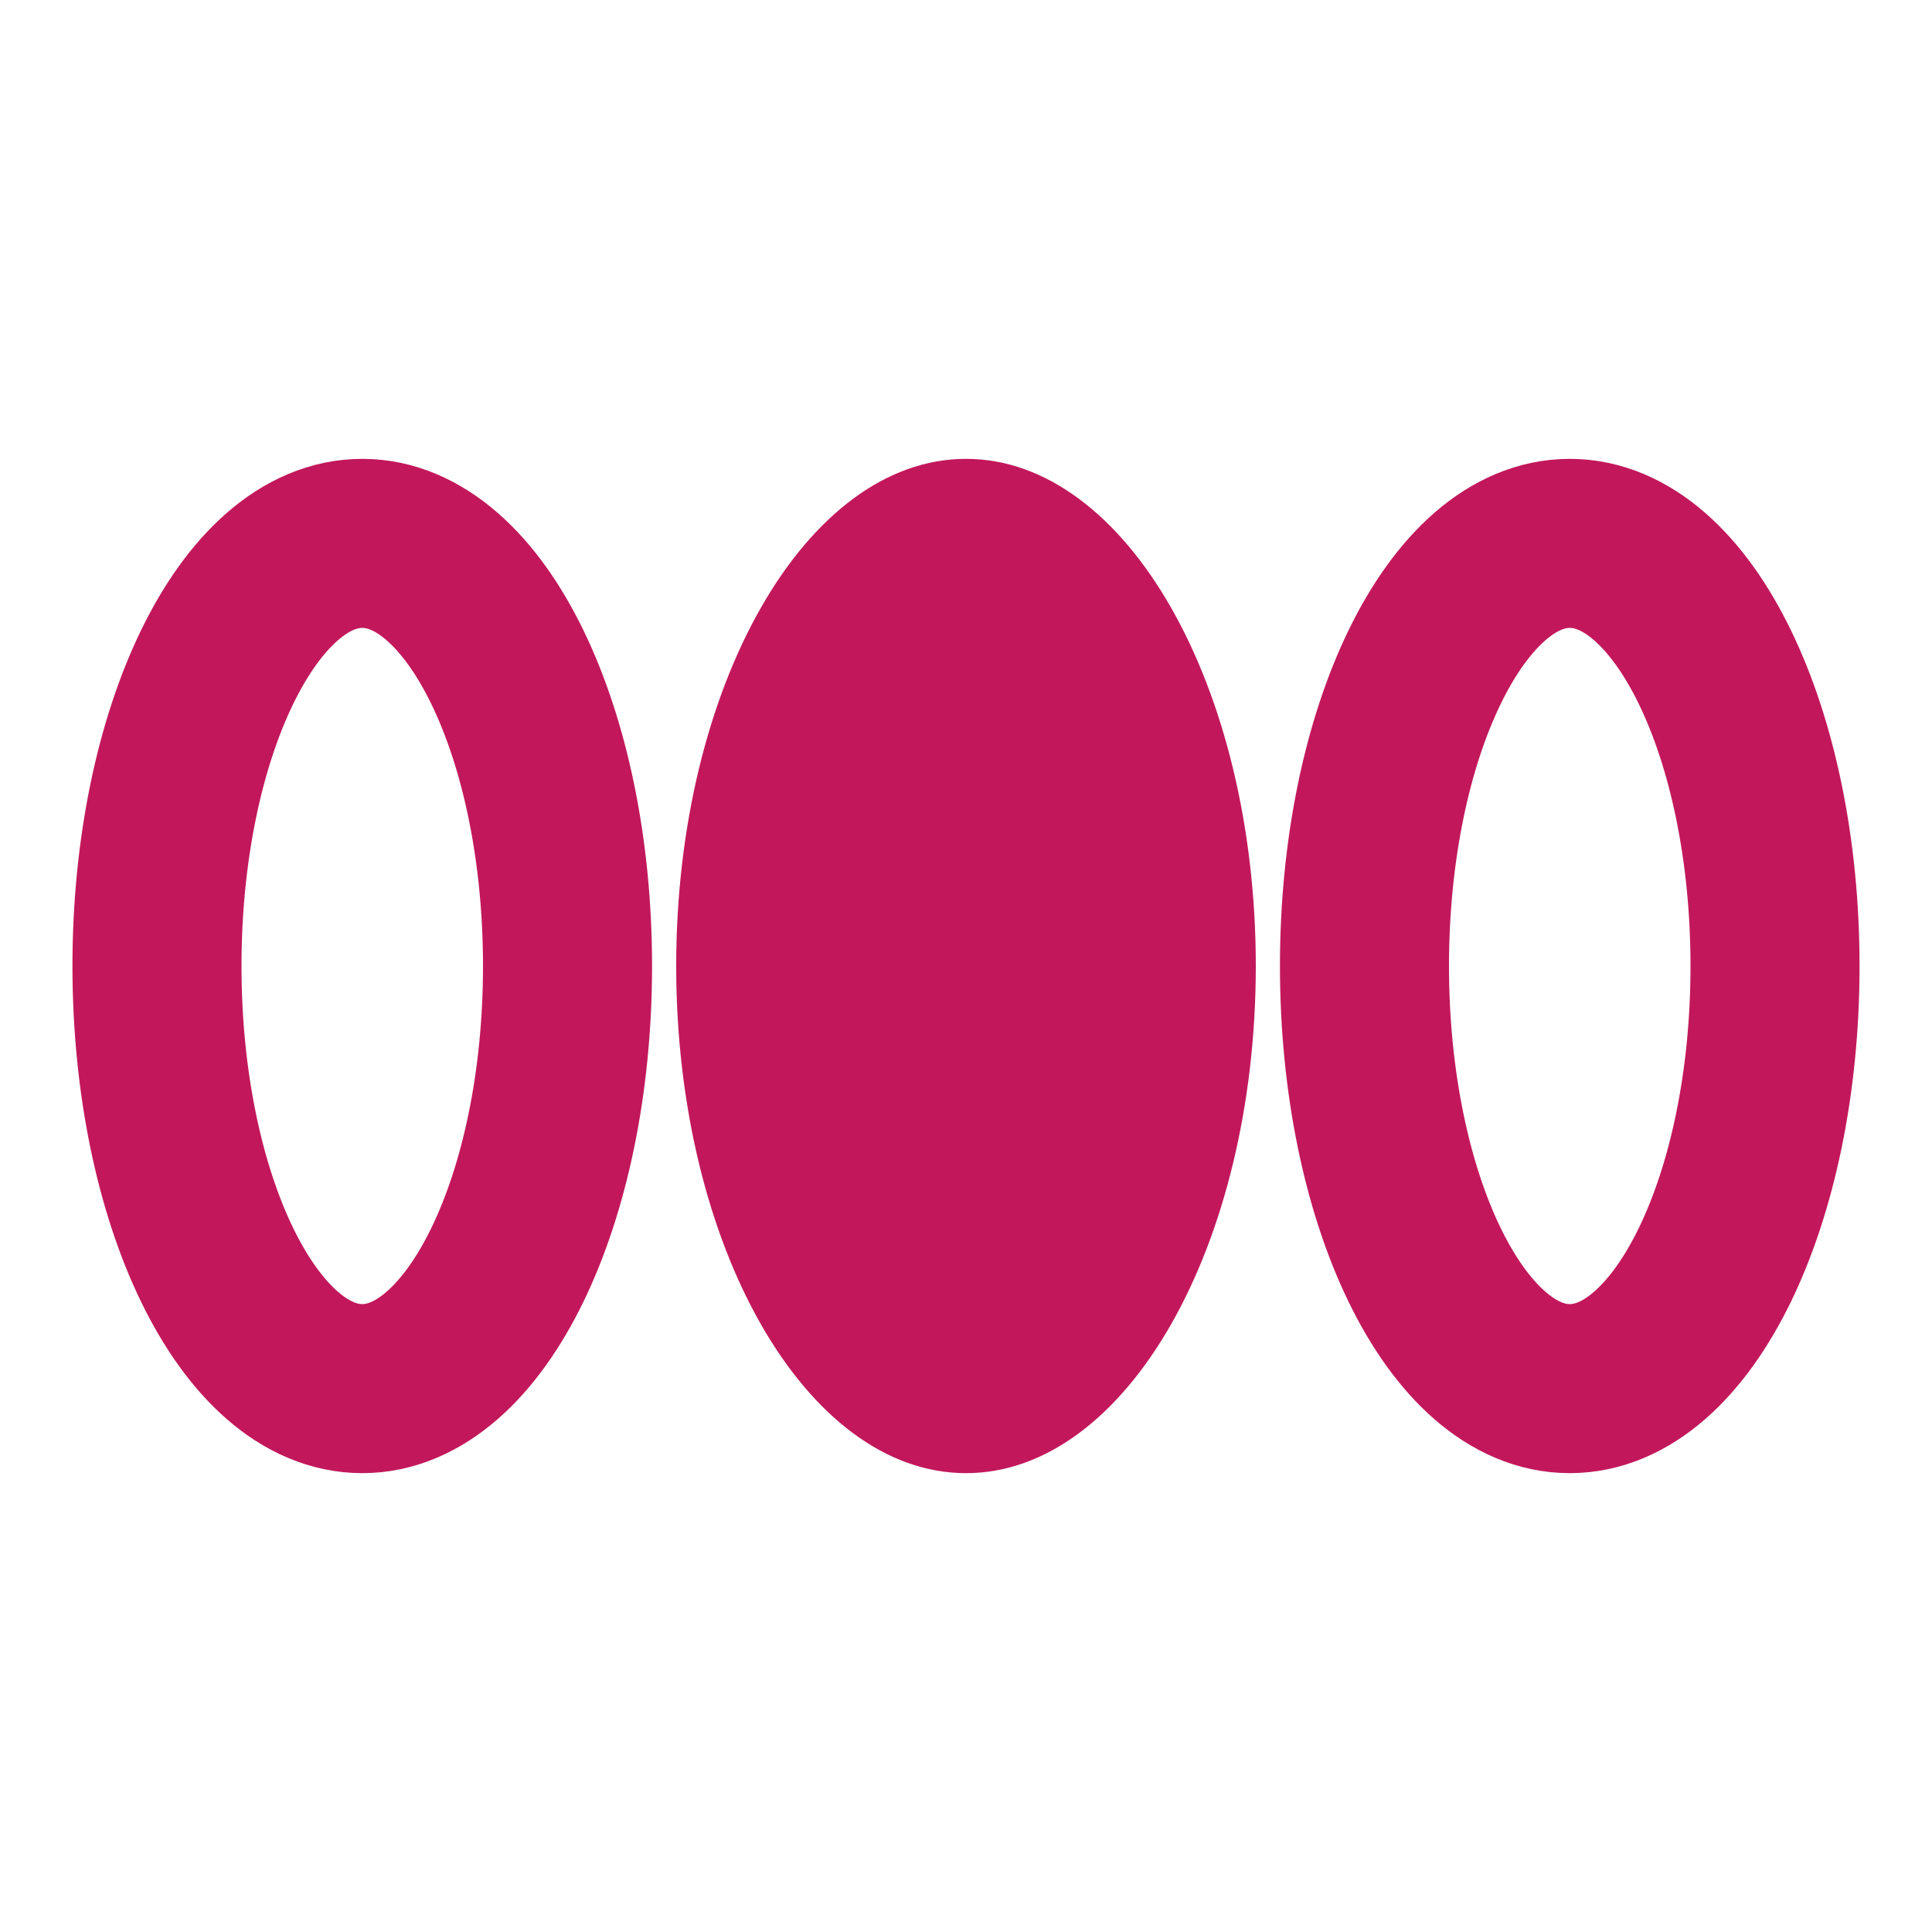
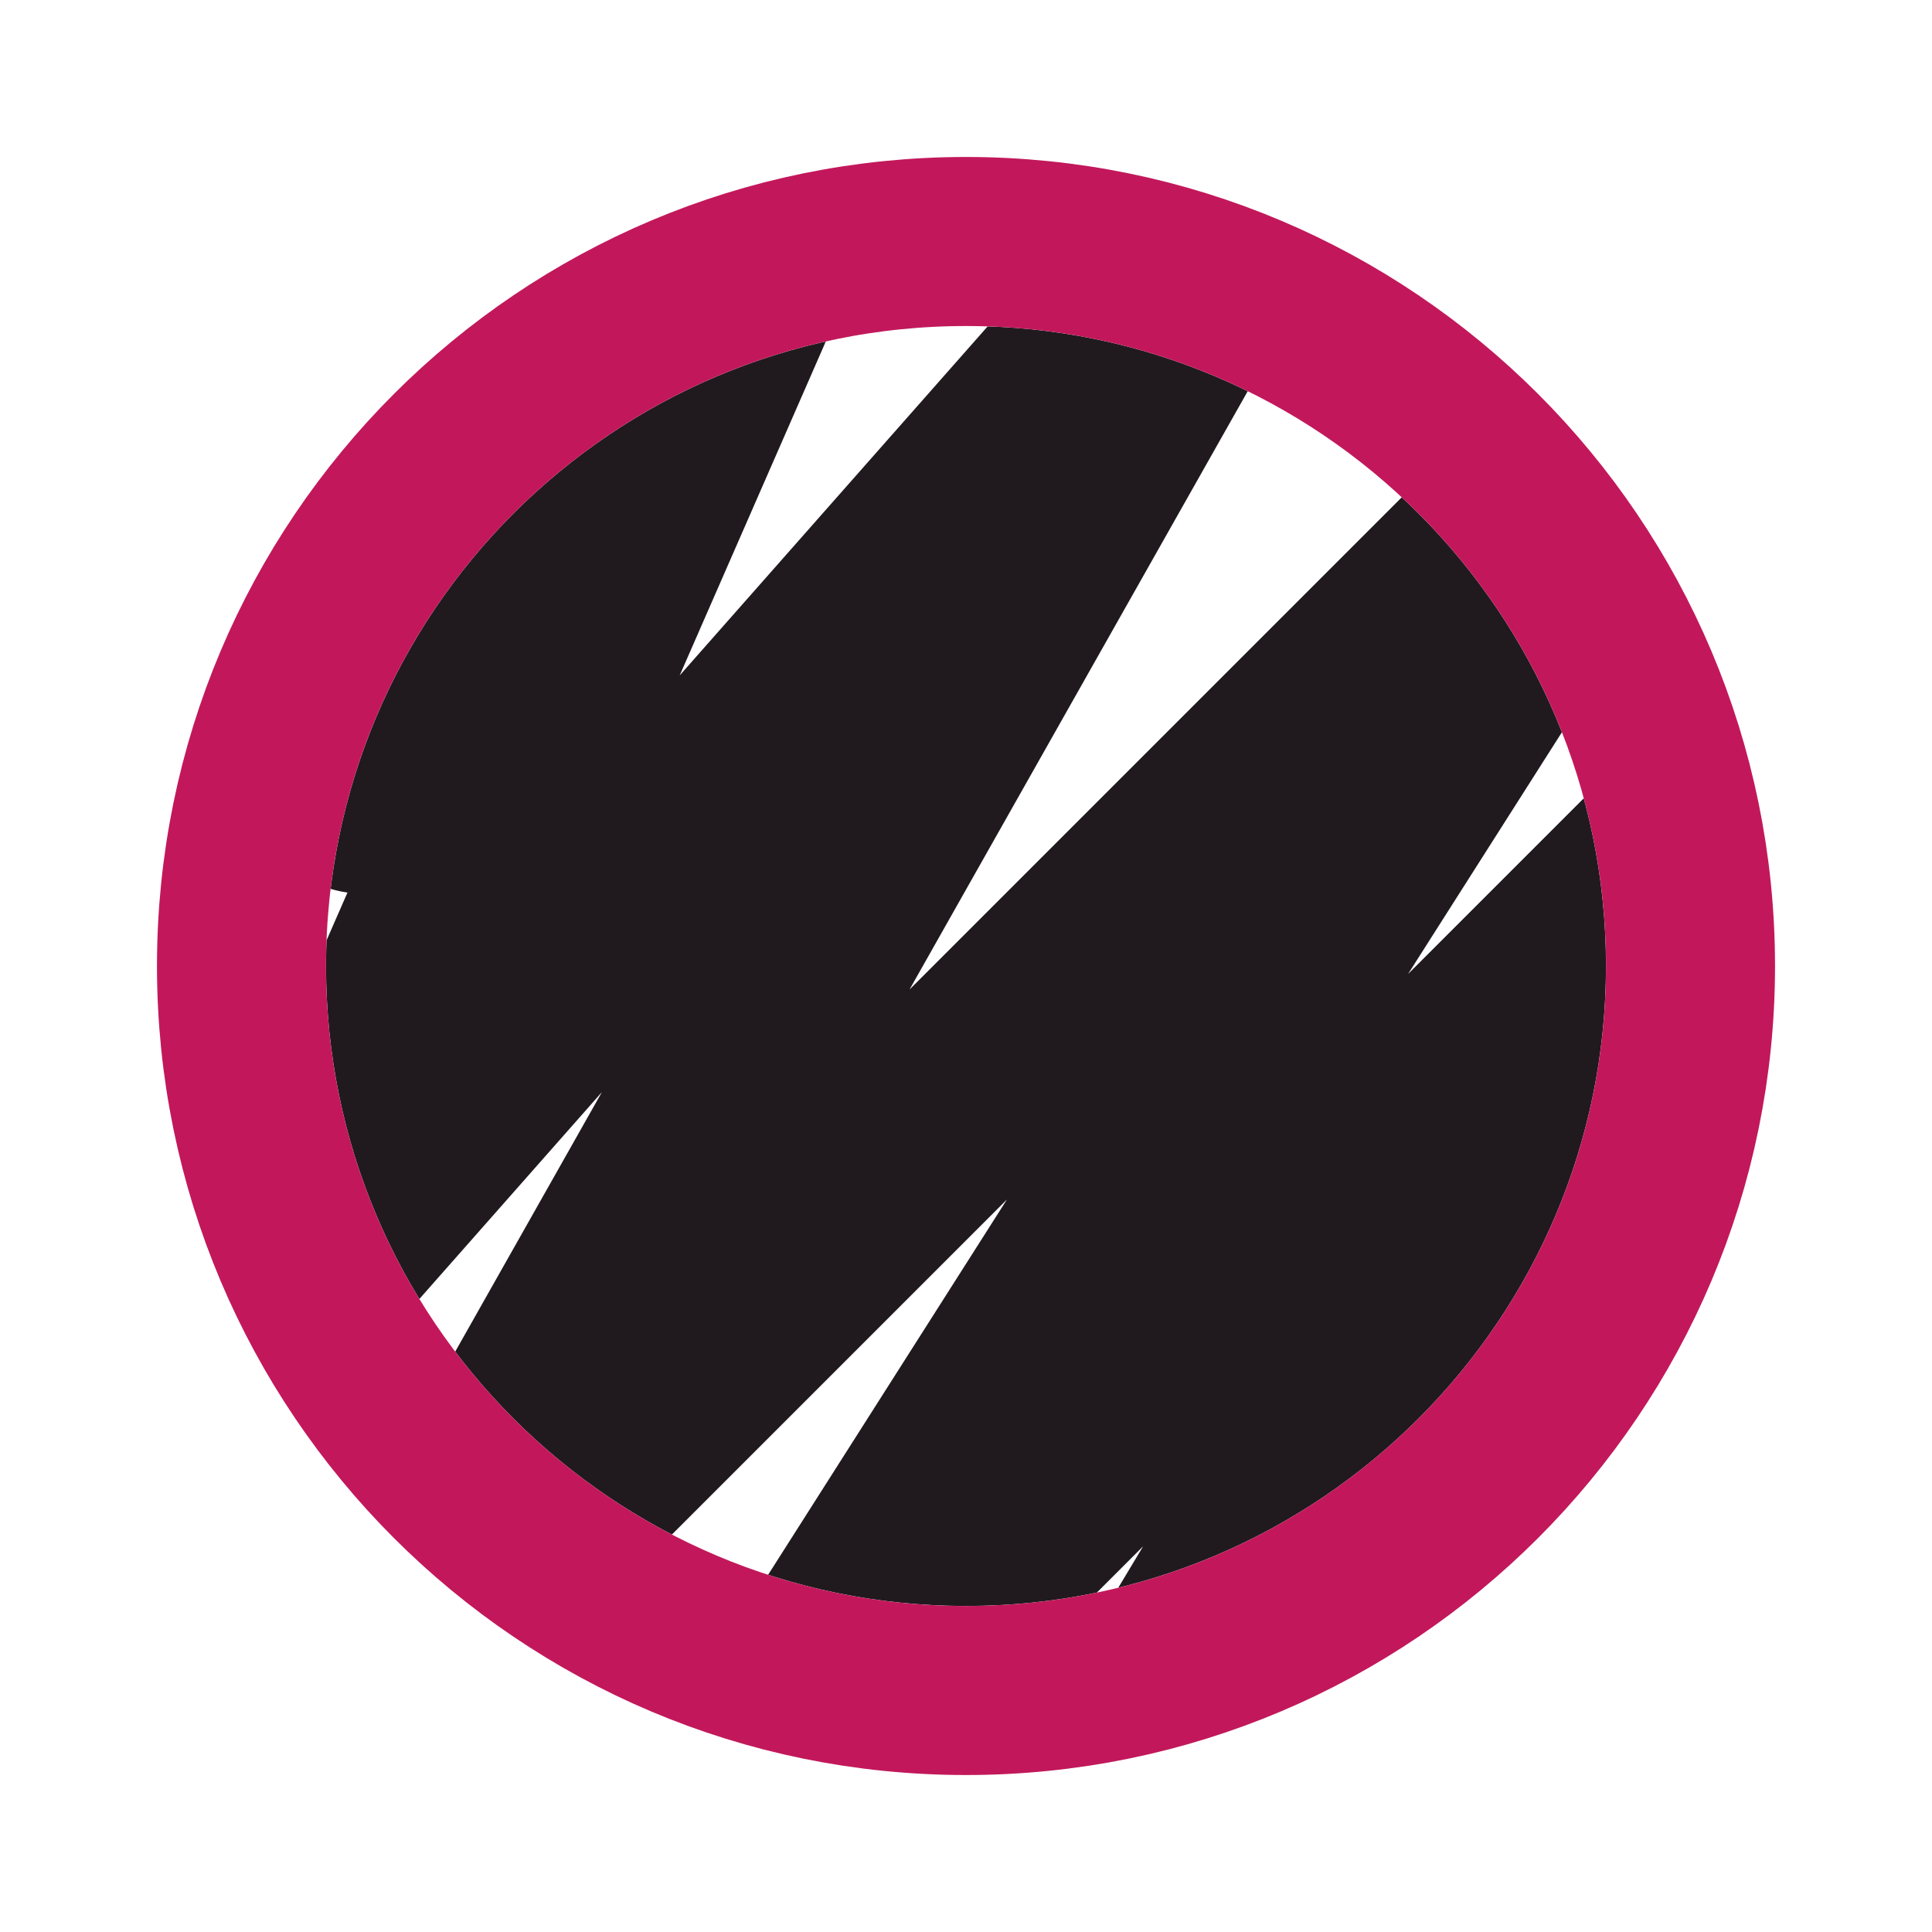
<svg xmlns="http://www.w3.org/2000/svg" viewBox="0 0 32 32">
-   <ellipse cx="6" cy="16" rx="3.4" ry="7" fill="none" stroke="#c2185b" stroke-width="2.8" />
-   <ellipse cx="16" cy="16" rx="4.8" ry="8.4" fill="#c2185b" />
-   <ellipse cx="26" cy="16" rx="3.4" ry="7" fill="none" stroke="#c2185b" stroke-width="2.8" />
+   <clipPath id="b">
+     <circle cx="16" cy="16" r="10.6" />
+   </clipPath>
+   <path clip-path="url(#b)" d="M6 13l6-8L5 21 20 4 7 27 27 7 13 29l15-15-9 15 9-8" fill="none" stroke="#201a1f" stroke-width="3.6" stroke-linecap="round" stroke-linejoin="round" />
+   <circle cx="16" cy="16" r="12" fill="none" stroke="#c2185b" stroke-width="2.8" />
</svg>
